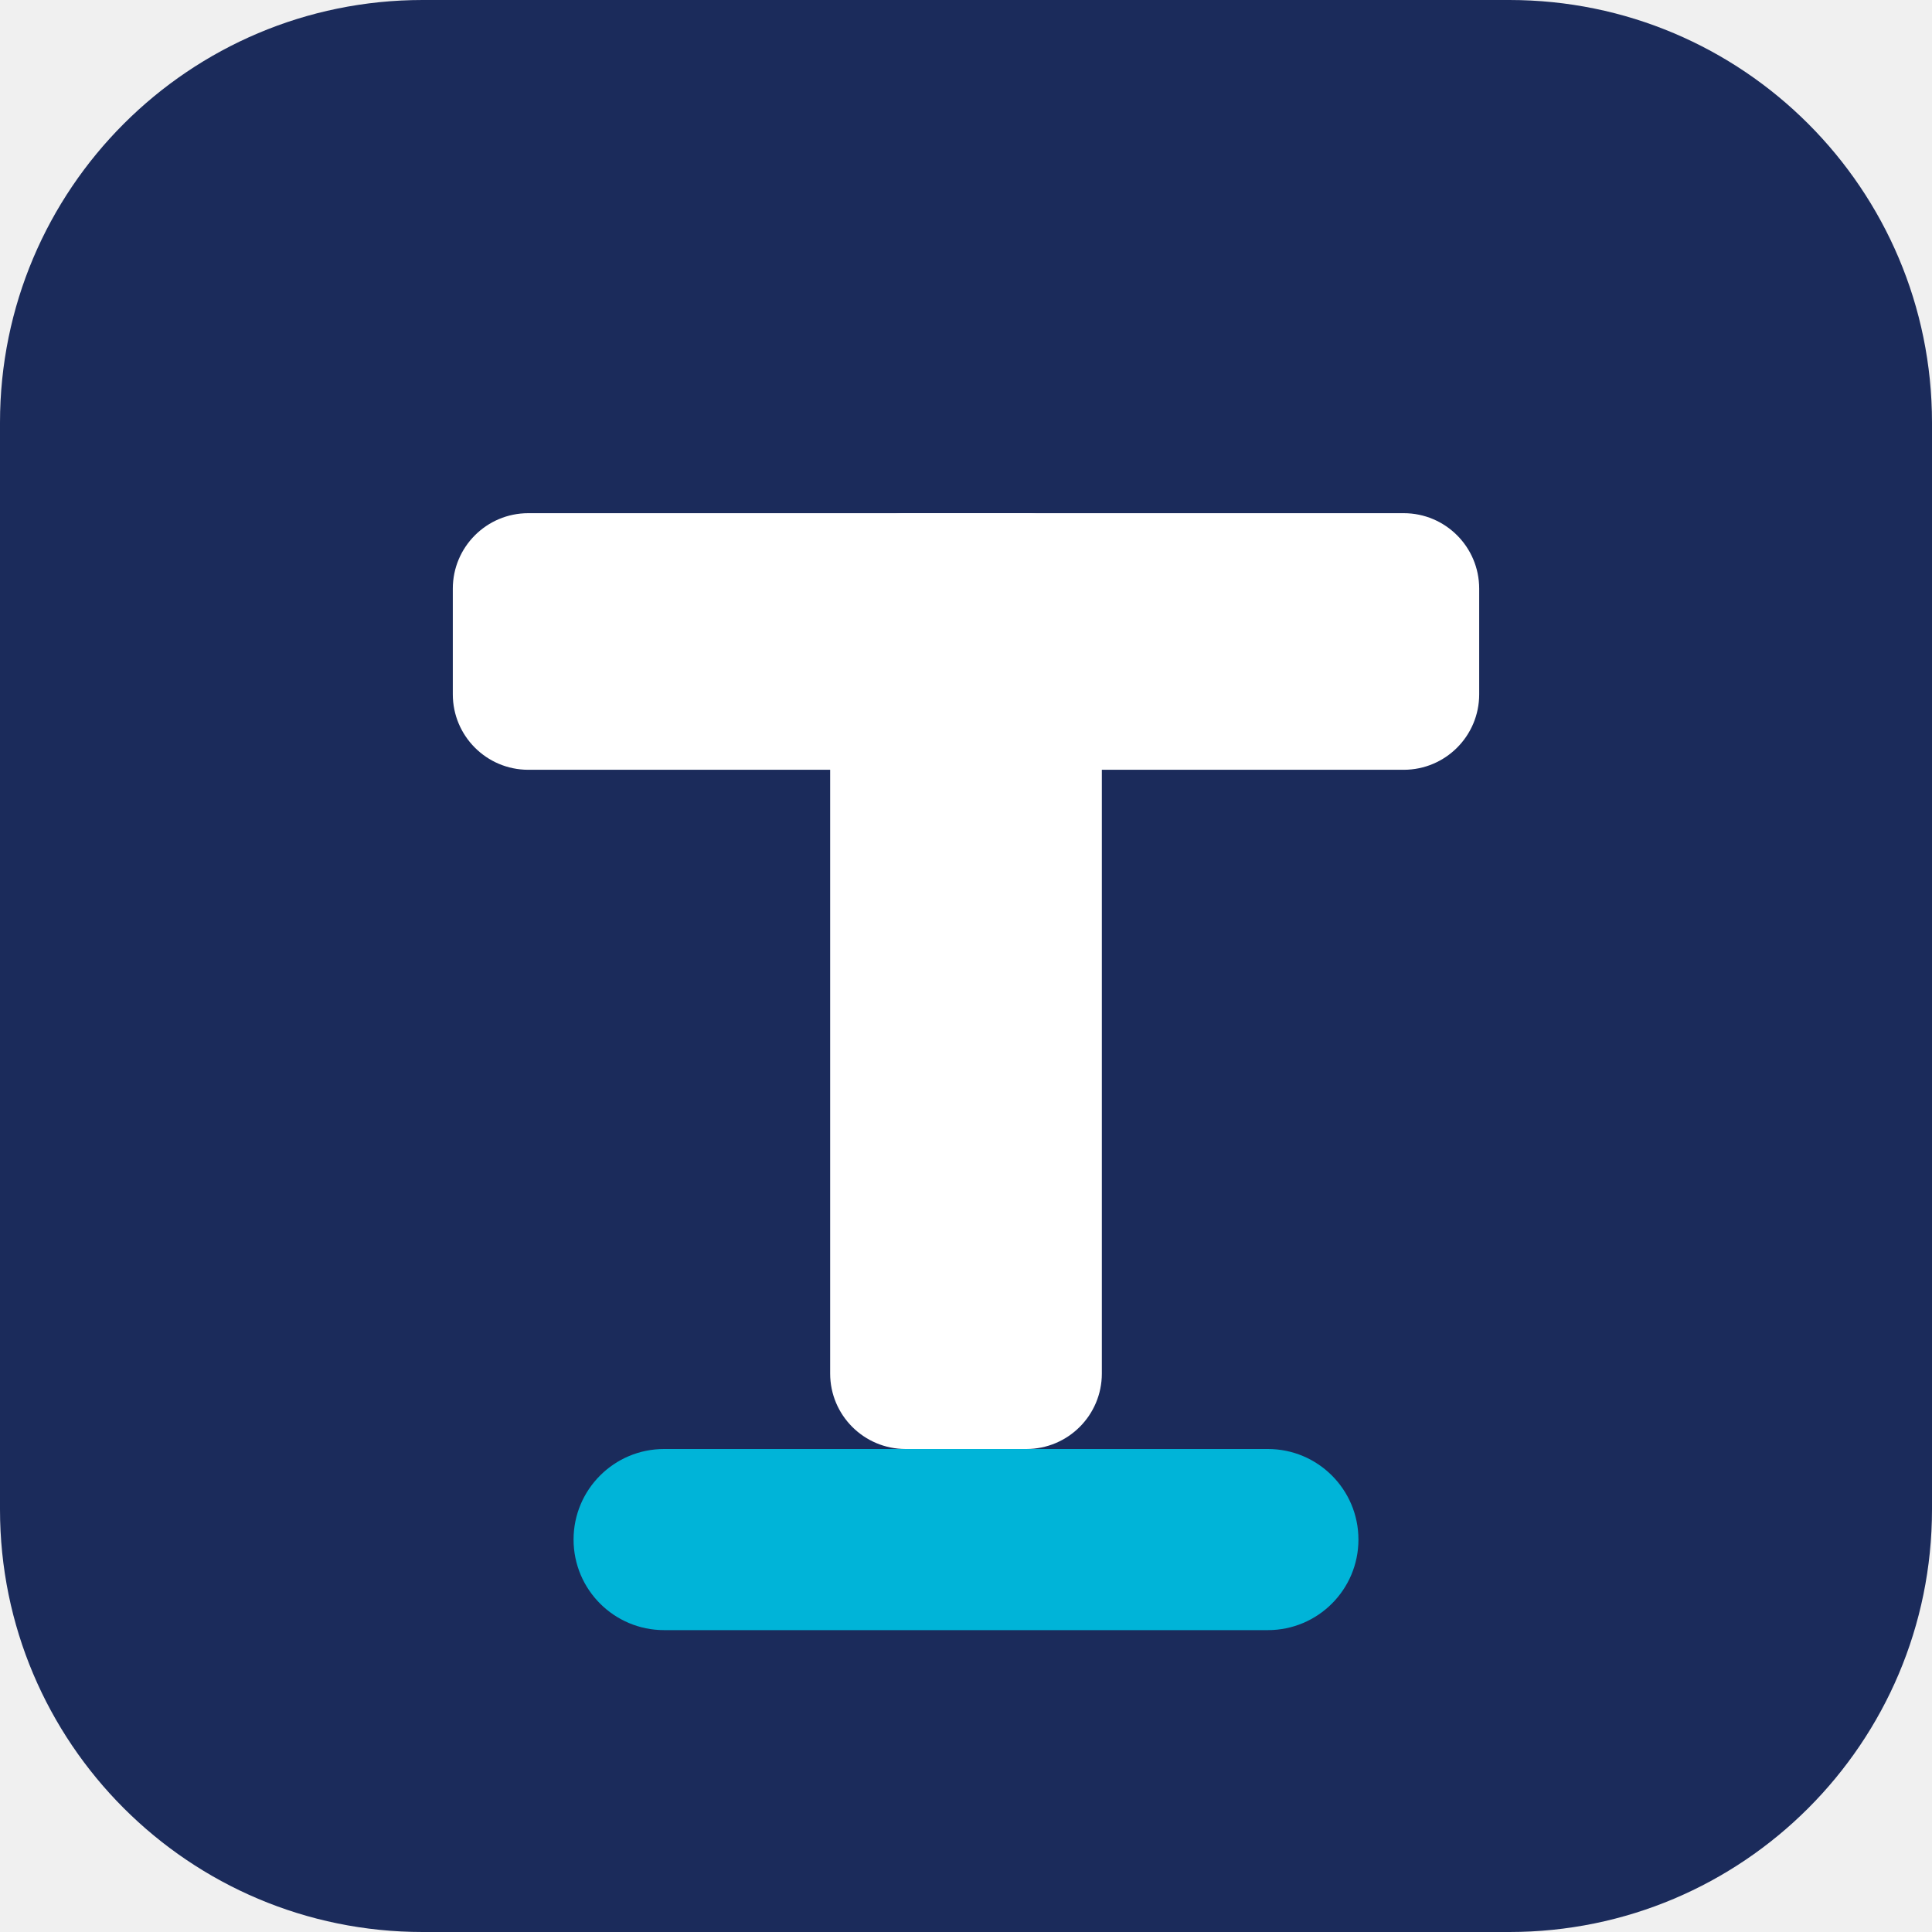
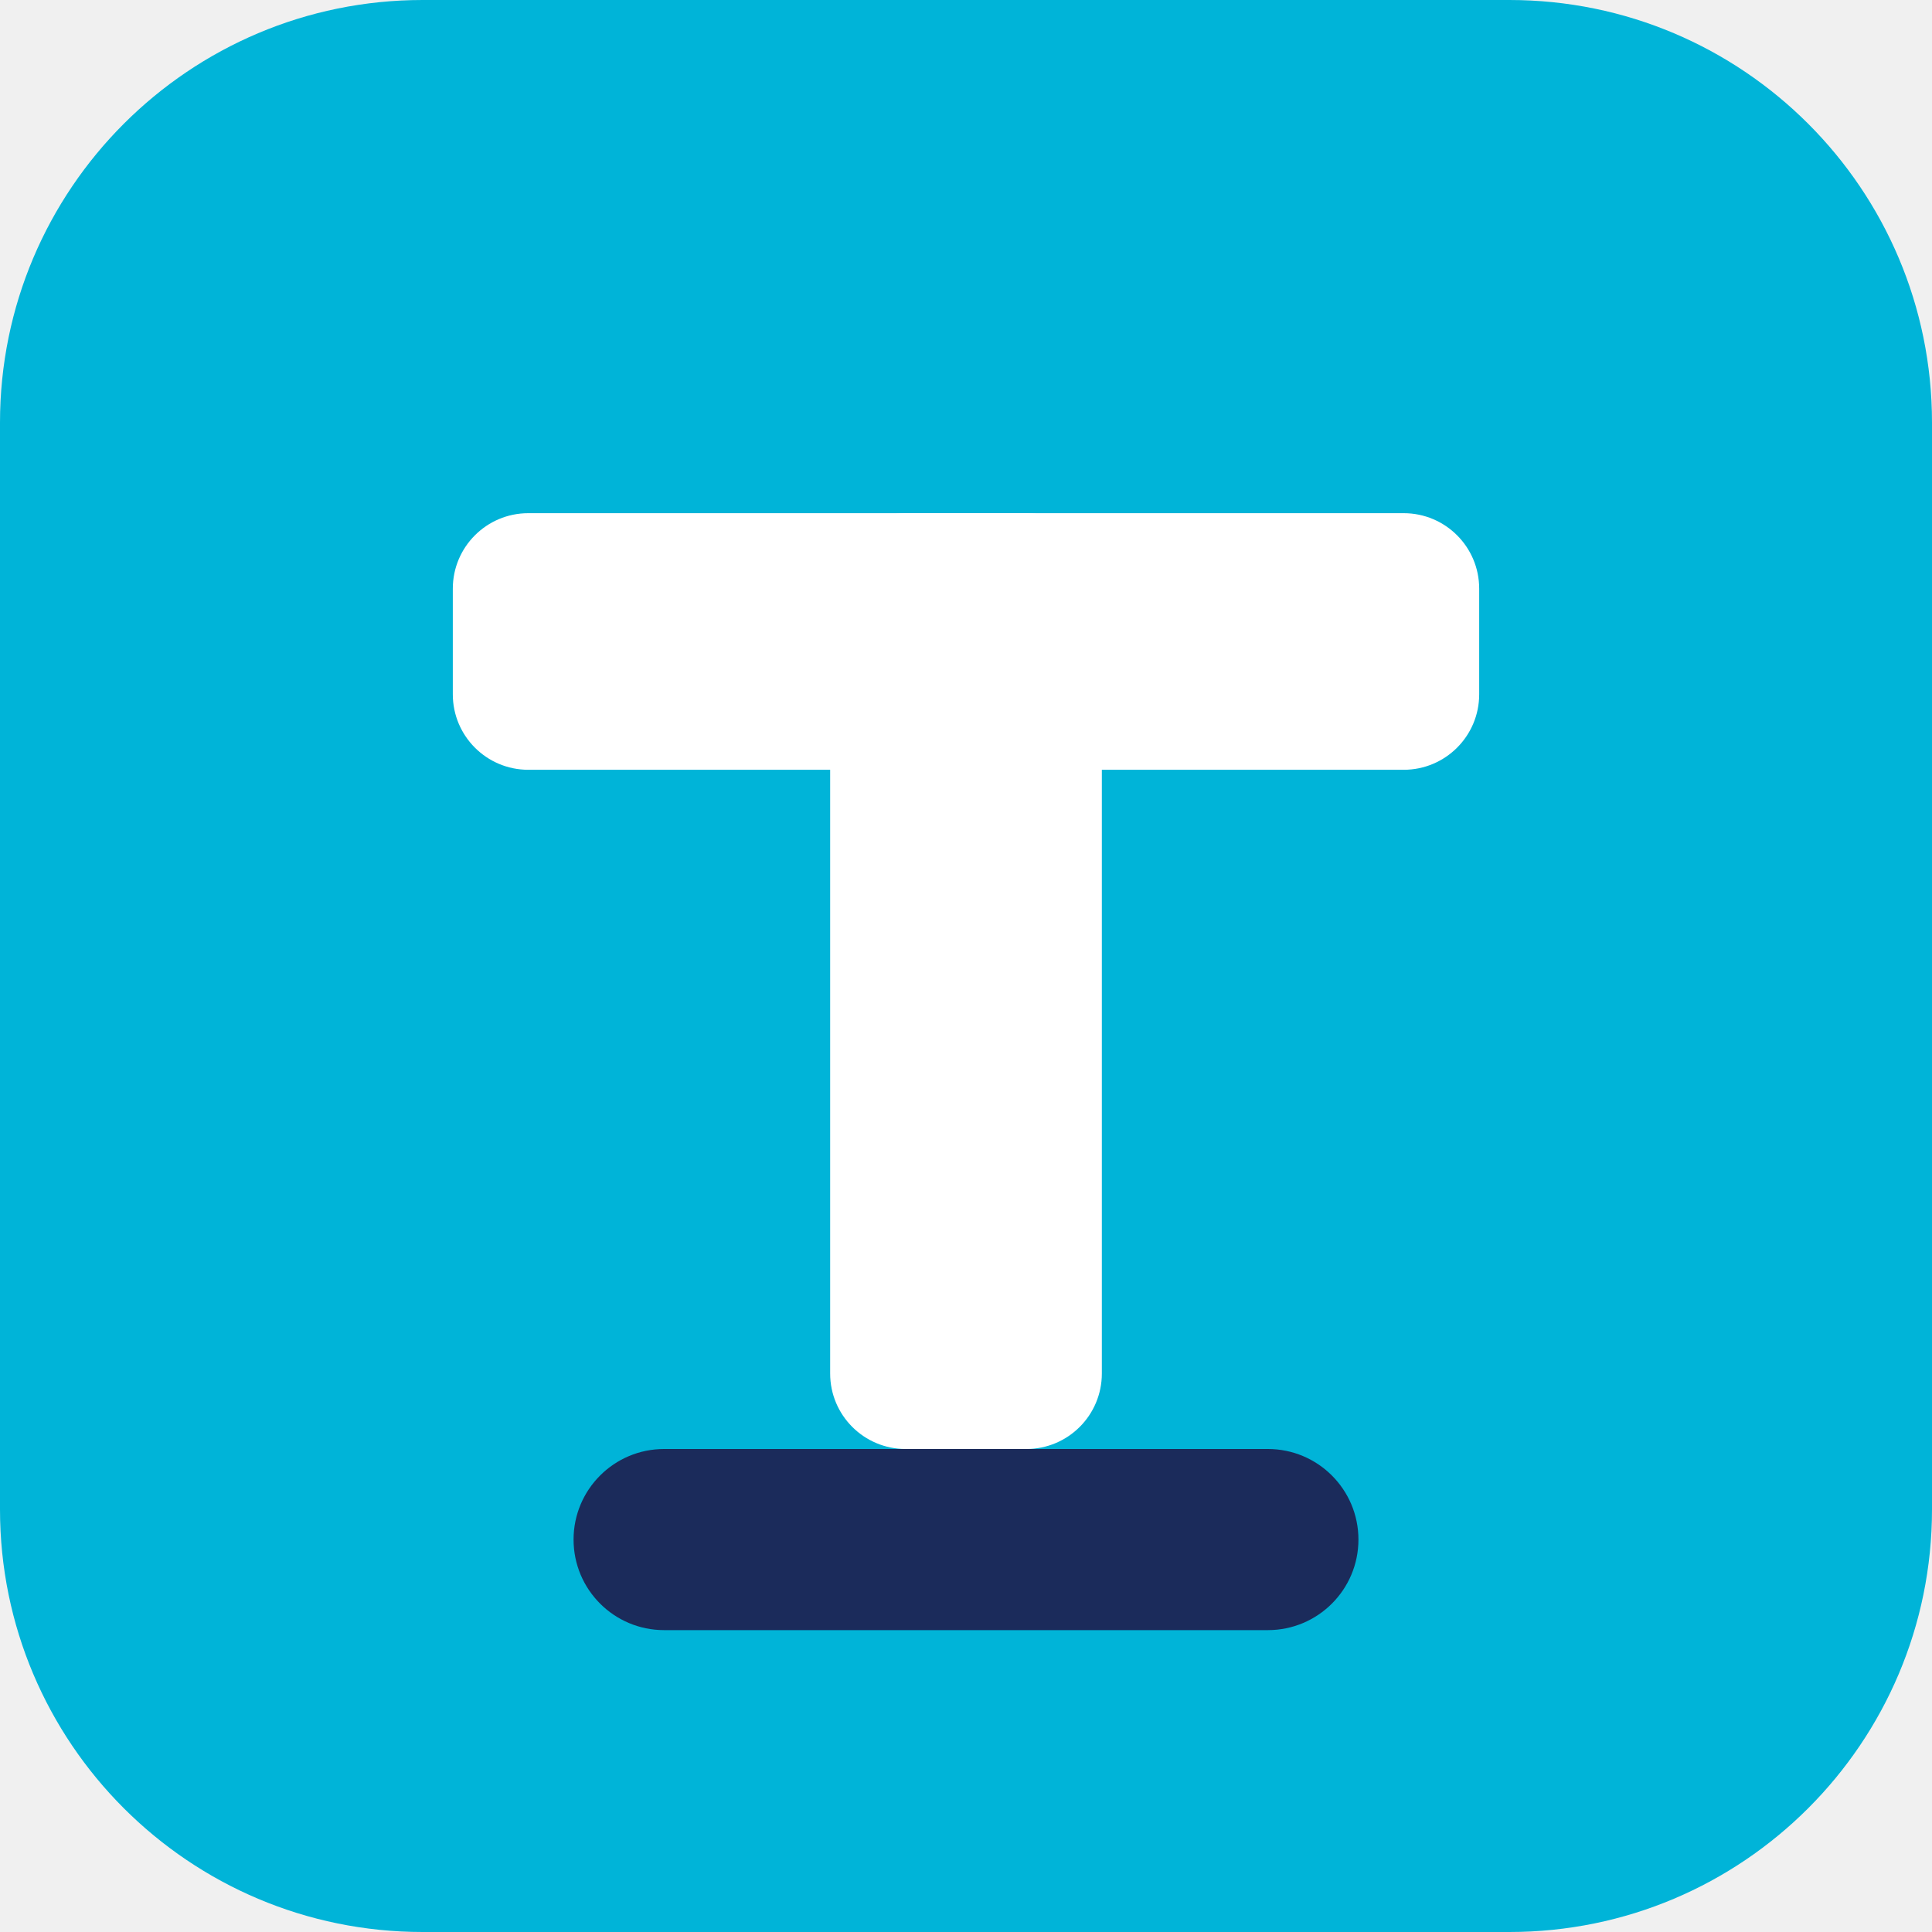
<svg xmlns="http://www.w3.org/2000/svg" width="64" height="64" viewBox="0 0 64 64" fill="none">
-   <rect width="64" height="64" rx="14" fill="#1B2B5B" />
+   <rect width="64" height="64" rx="14" fill="#00B4D8" />
  <rect x="15" y="17" width="34" height="8.5" rx="2.5" fill="#FFFFFF" />
  <rect x="27.5" y="17" width="9" height="31" rx="2.5" fill="#FFFFFF" />
-   <rect x="19" y="48" width="26" height="6" rx="3" fill="#00B4D8" />
+   <rect x="19" y="48" width="26" height="6" rx="3" fill="#1B2B5B" />
</svg>
